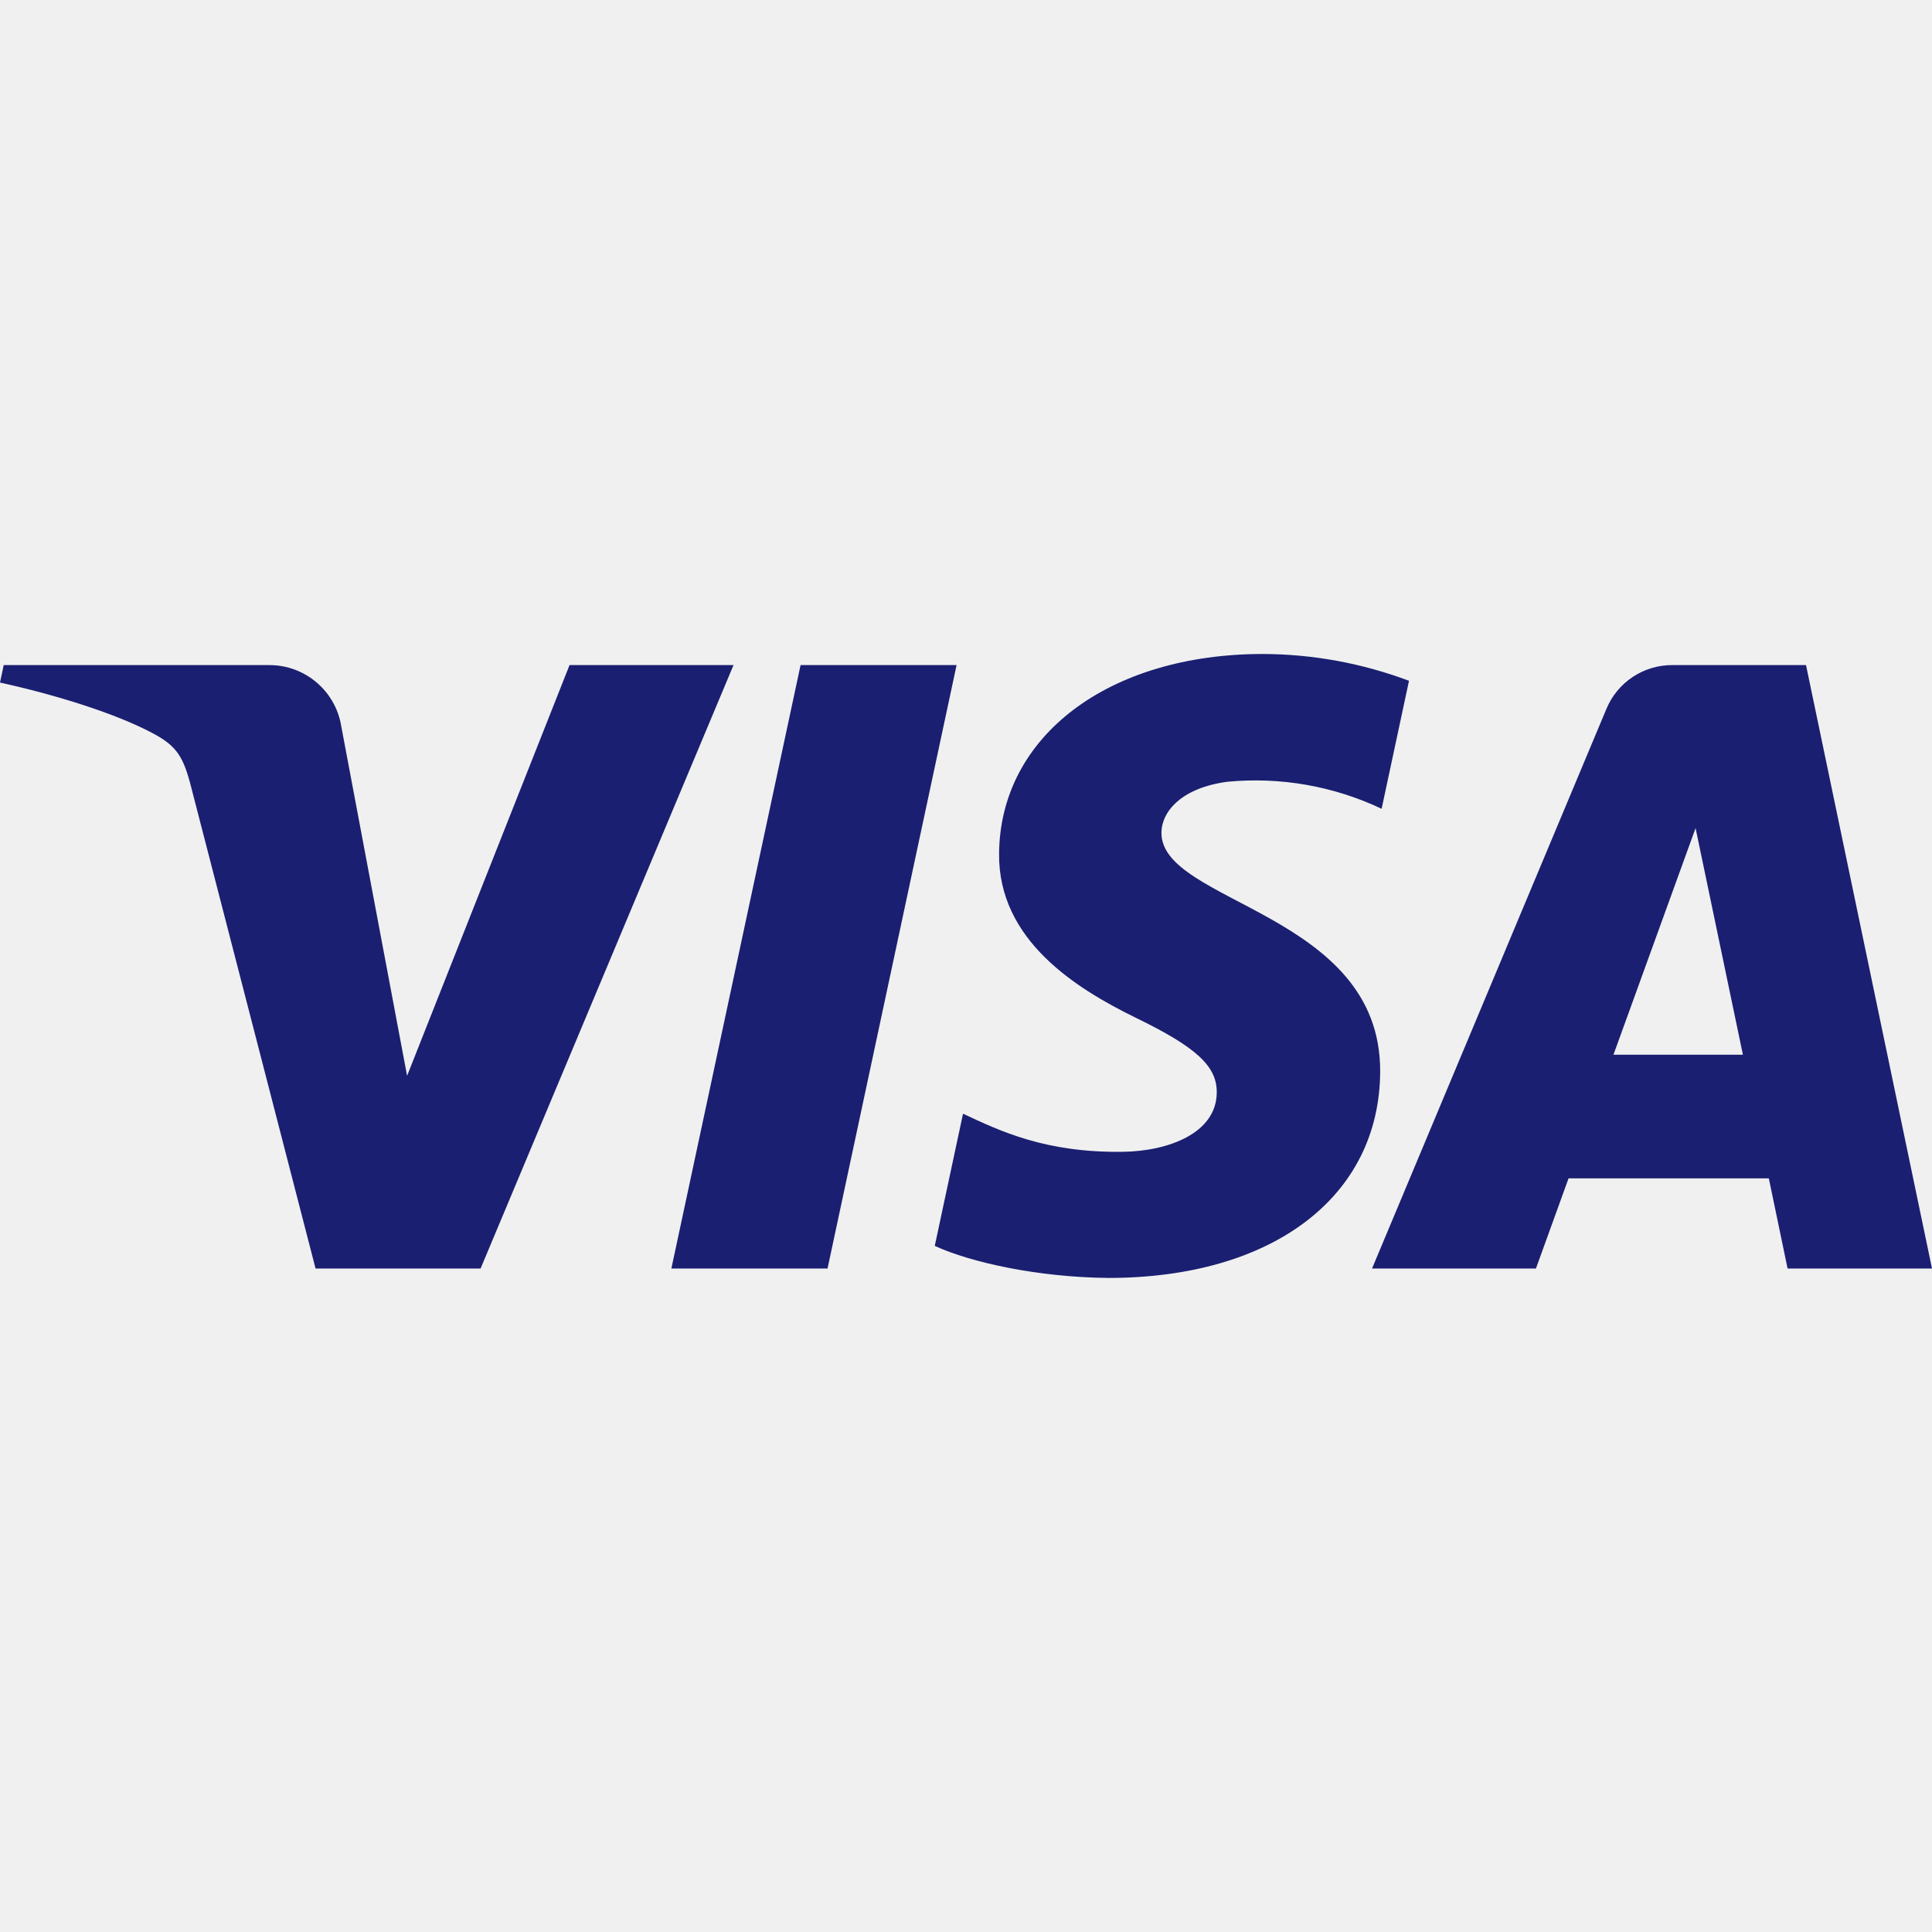
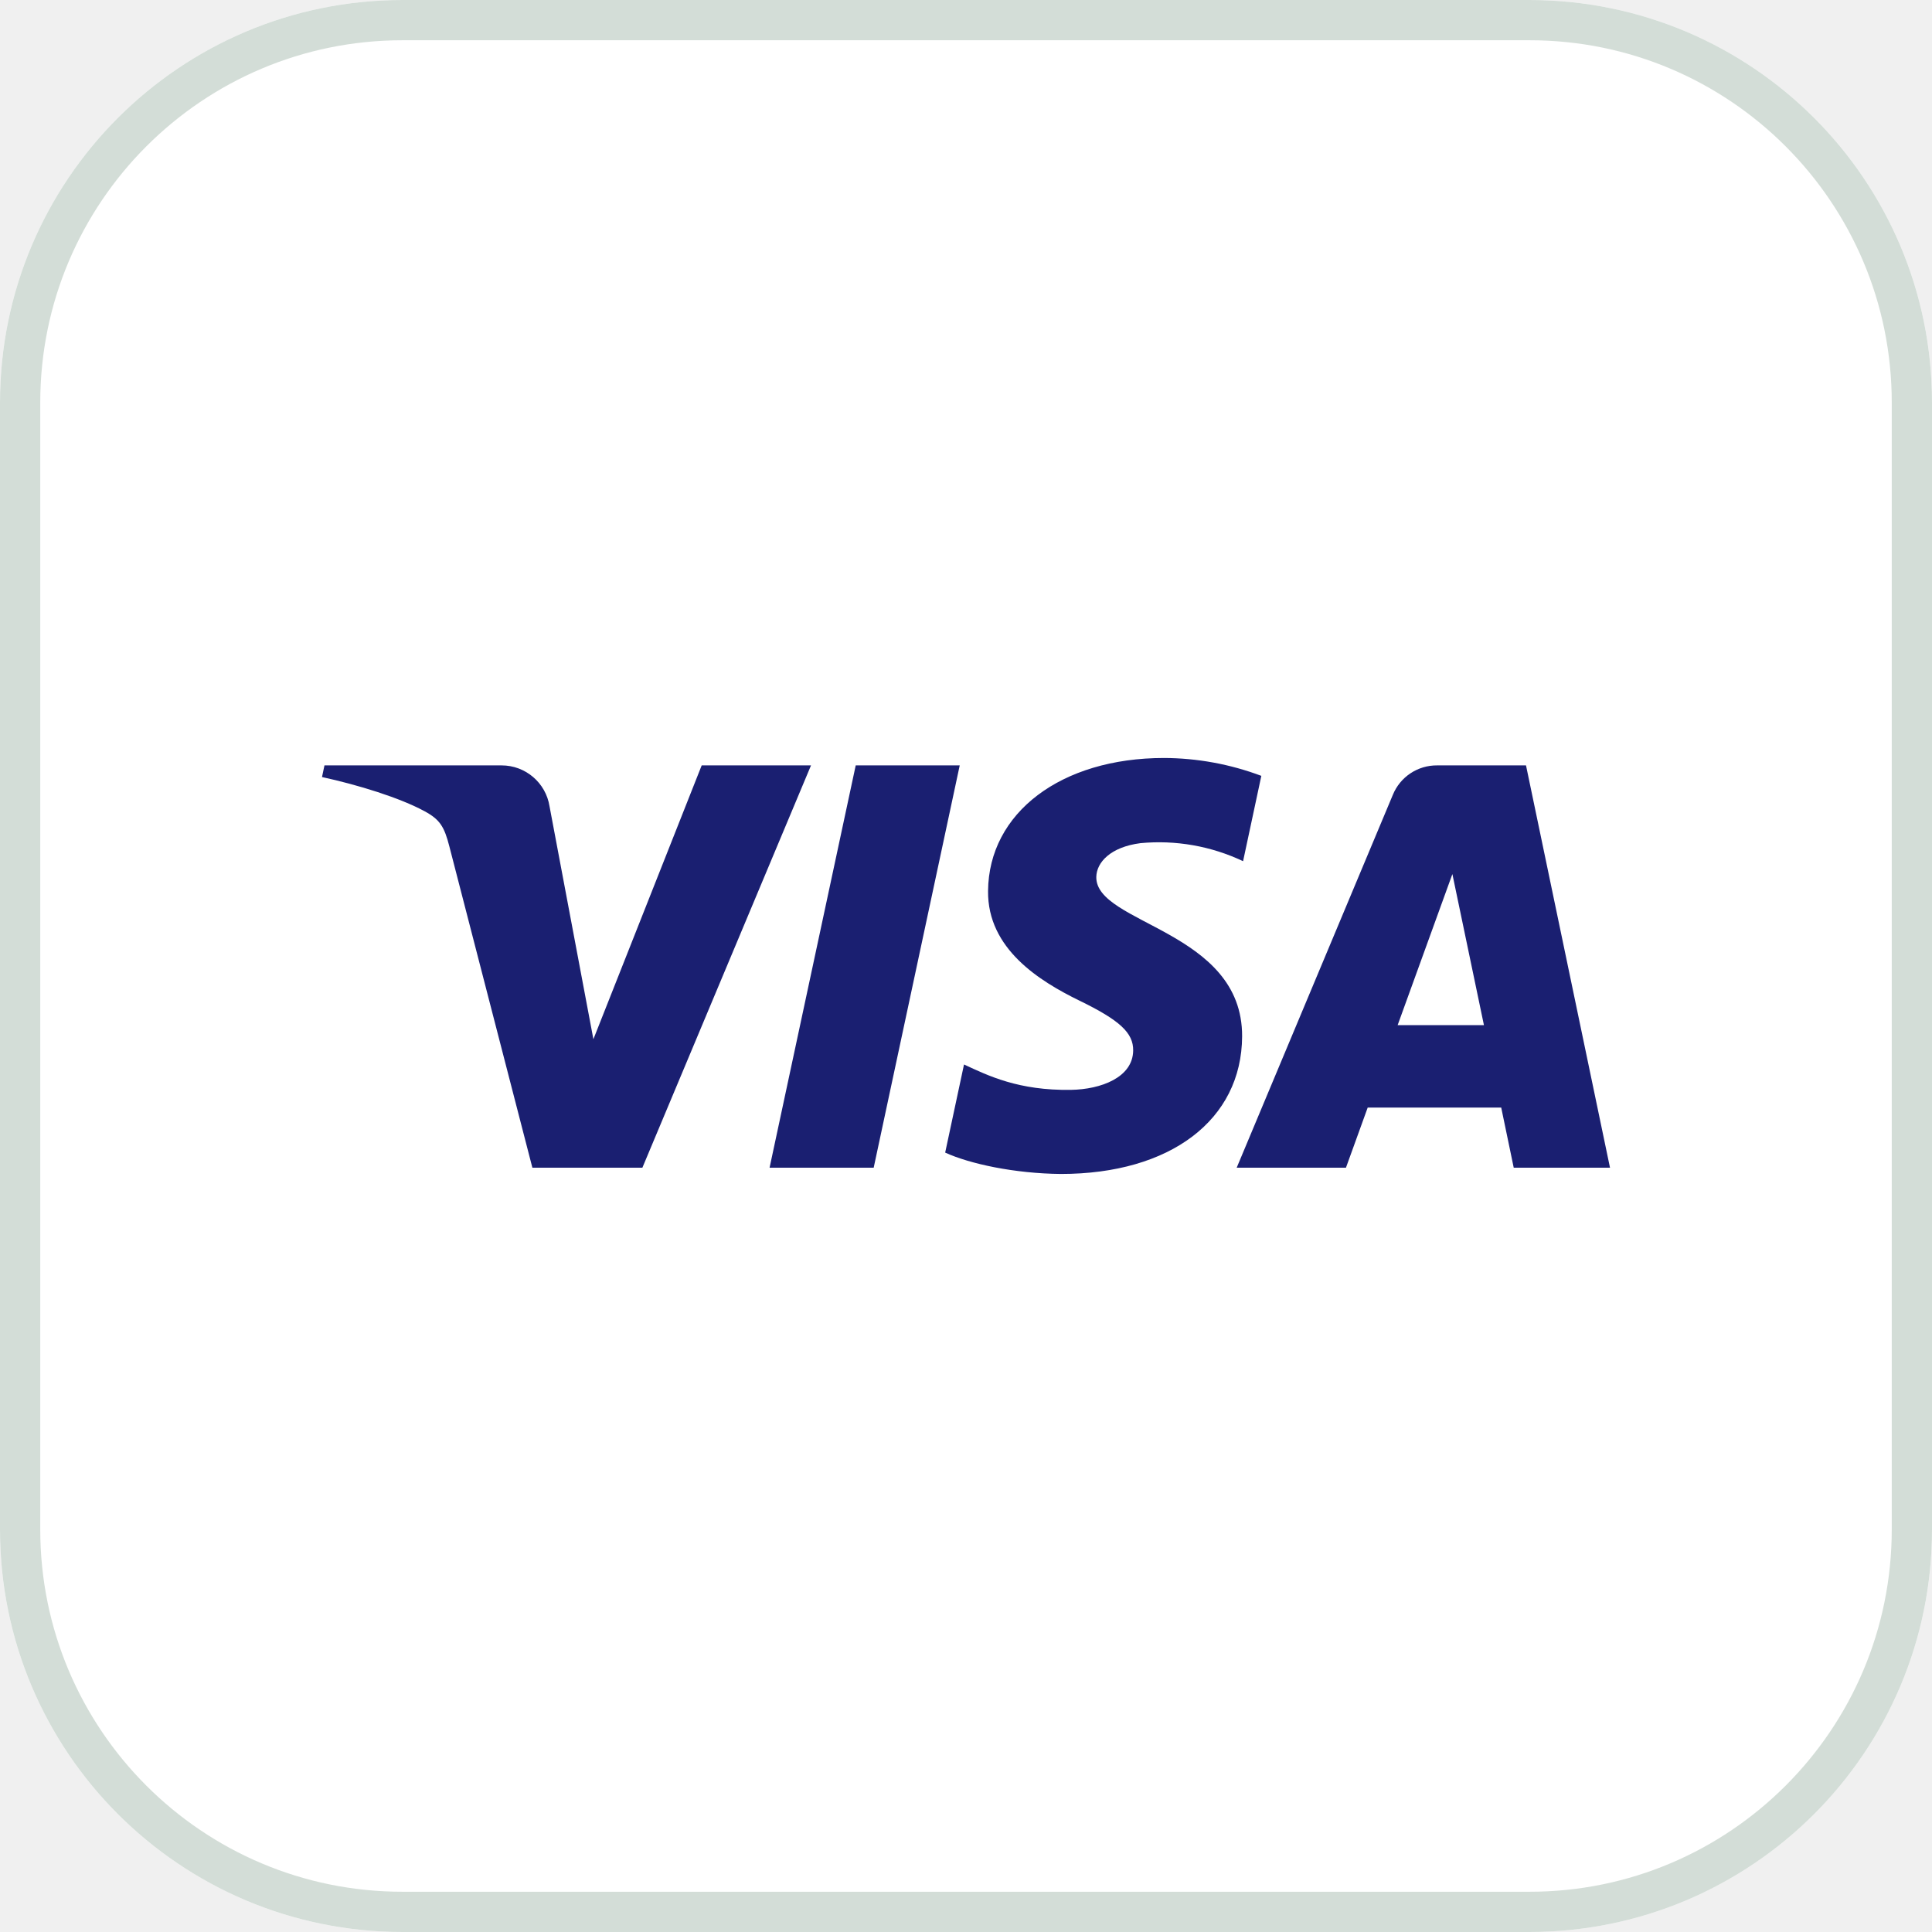
- <svg xmlns="http://www.w3.org/2000/svg" viewBox="0 0 24 24">
-   <path fill="#1A1F71" d="M9.112 8.262L5.97 15.758H3.92L2.374 9.775c-.094-.368-.175-.503-.461-.658C1.447 8.864.677 8.627 0 8.479l.046-.217h3.3a.904.904 0 01.894.764l.817 4.338 2.018-5.102zm8.033 5.049c.008-1.979-2.736-2.088-2.717-2.972.006-.269.262-.555.822-.628a3.66 3.66 0 011.913.336l.34-1.59a5.207 5.207 0 00-1.814-.333c-1.917 0-3.266 1.02-3.278 2.479-.012 1.079.963 1.68 1.698 2.04.756.367 1.01.603 1.006.931-.005.504-.602.725-1.16.734-.975.015-1.54-.263-1.992-.473l-.351 1.642c.453.208 1.289.39 2.156.398 2.037 0 3.37-1.006 3.377-2.564m5.061 2.447H24l-1.565-7.496h-1.656a.883.883 0 00-.826.55l-2.909 6.946h2.036l.405-1.12h2.488zm-2.163-2.656l1.02-2.815.588 2.815zm-8.16-4.84l-1.603 7.496H8.34l1.605-7.496z" />
+ <svg xmlns="http://www.w3.org/2000/svg" viewBox="0 0 48 48">
+   <rect width="48" height="48" rx="10" fill="#fff" />
+   <g transform="translate(8.0 8.0) scale(1.333333)">
+     <path fill="#1a1f71" d="M9.112 8.262L5.97 15.758H3.92L2.374 9.775c-.094-.368-.175-.503-.461-.658C1.447 8.864.677 8.627 0 8.479l.046-.217h3.3a.904.904 0 01.894.764l.817 4.338 2.018-5.102zm8.033 5.049c.008-1.979-2.736-2.088-2.717-2.972.006-.269.262-.555.822-.628a3.66 3.66 0 011.913.336l.34-1.59a5.207 5.207 0 00-1.814-.333c-1.917 0-3.266 1.02-3.278 2.479-.012 1.079.963 1.68 1.698 2.04.756.367 1.01.603 1.006.931-.005.504-.602.725-1.16.734-.975.015-1.54-.263-1.992-.473l-.351 1.642c.453.208 1.289.39 2.156.398 2.037 0 3.37-1.006 3.377-2.564m5.061 2.447H24l-1.565-7.496h-1.656a.883.883 0 00-.826.55l-2.909 6.946h2.036l.405-1.12h2.488zm-2.163-2.656l1.02-2.815.588 2.815zm-8.16-4.84l-1.603 7.496H8.34l1.605-7.496z" />
+   </g>
+   <rect x=".5" y=".5" width="47" height="47" rx="9.5" fill="none" stroke="#d3ddd7" />
</svg>
